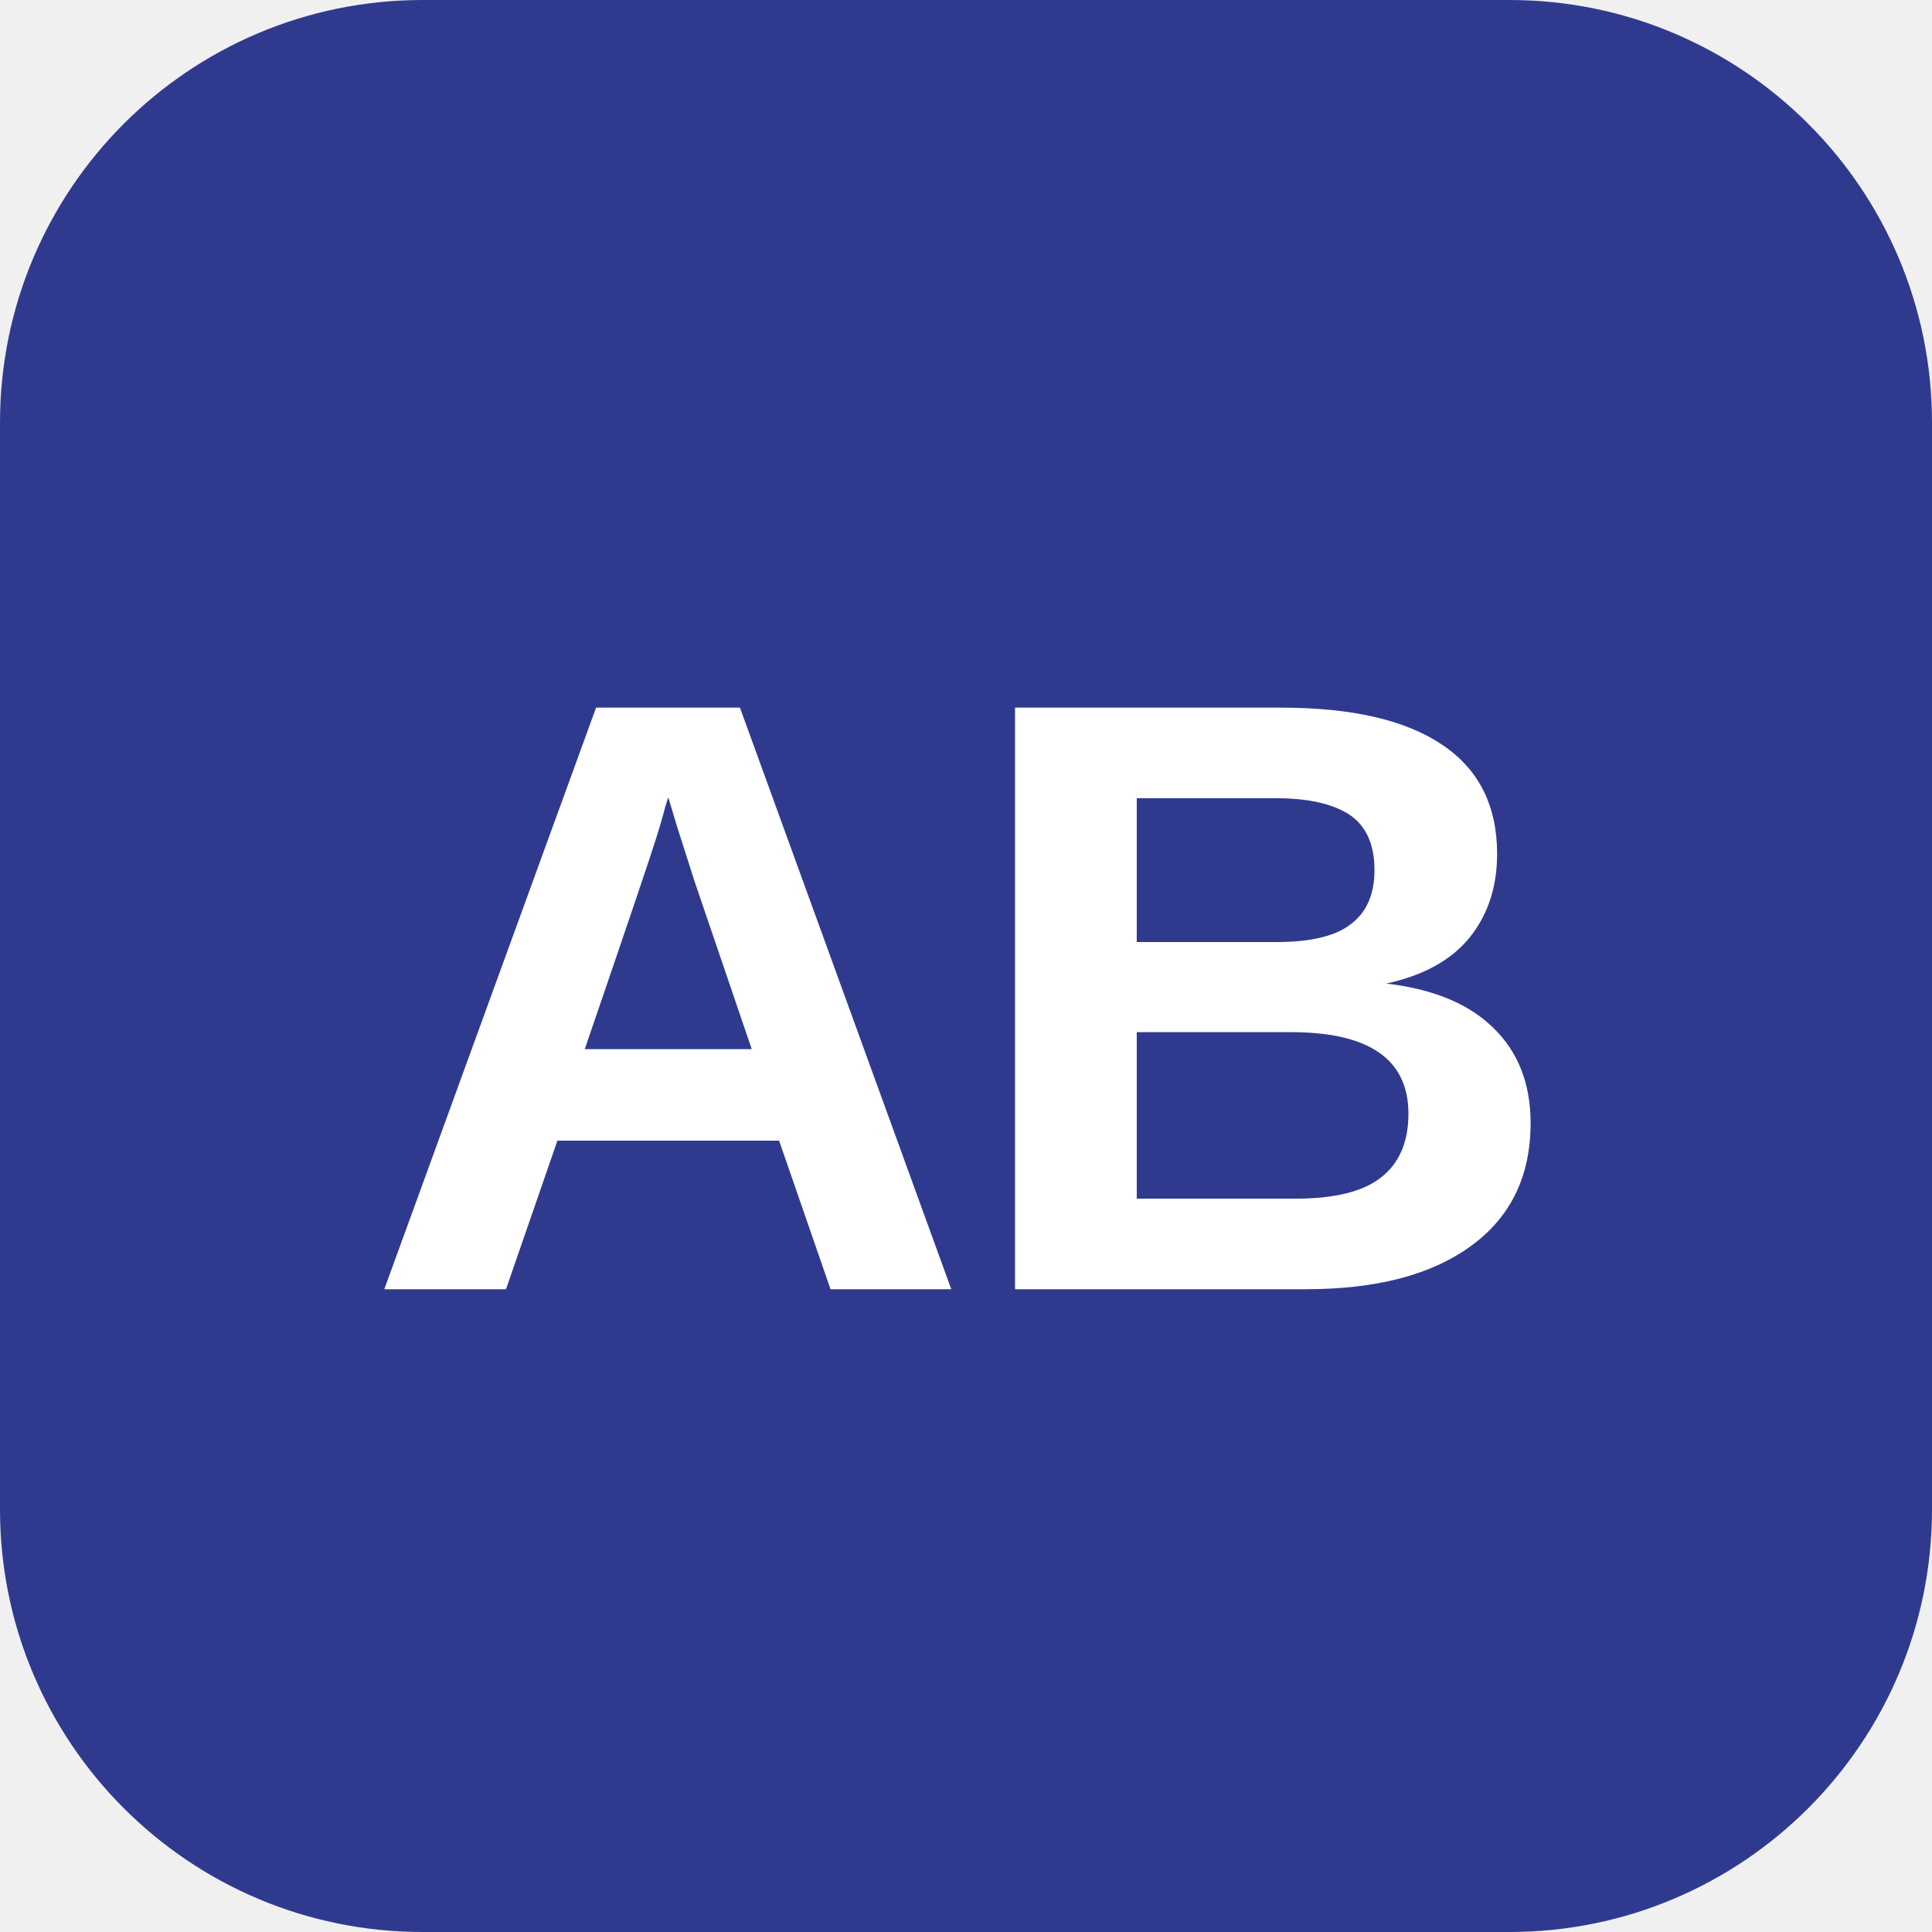
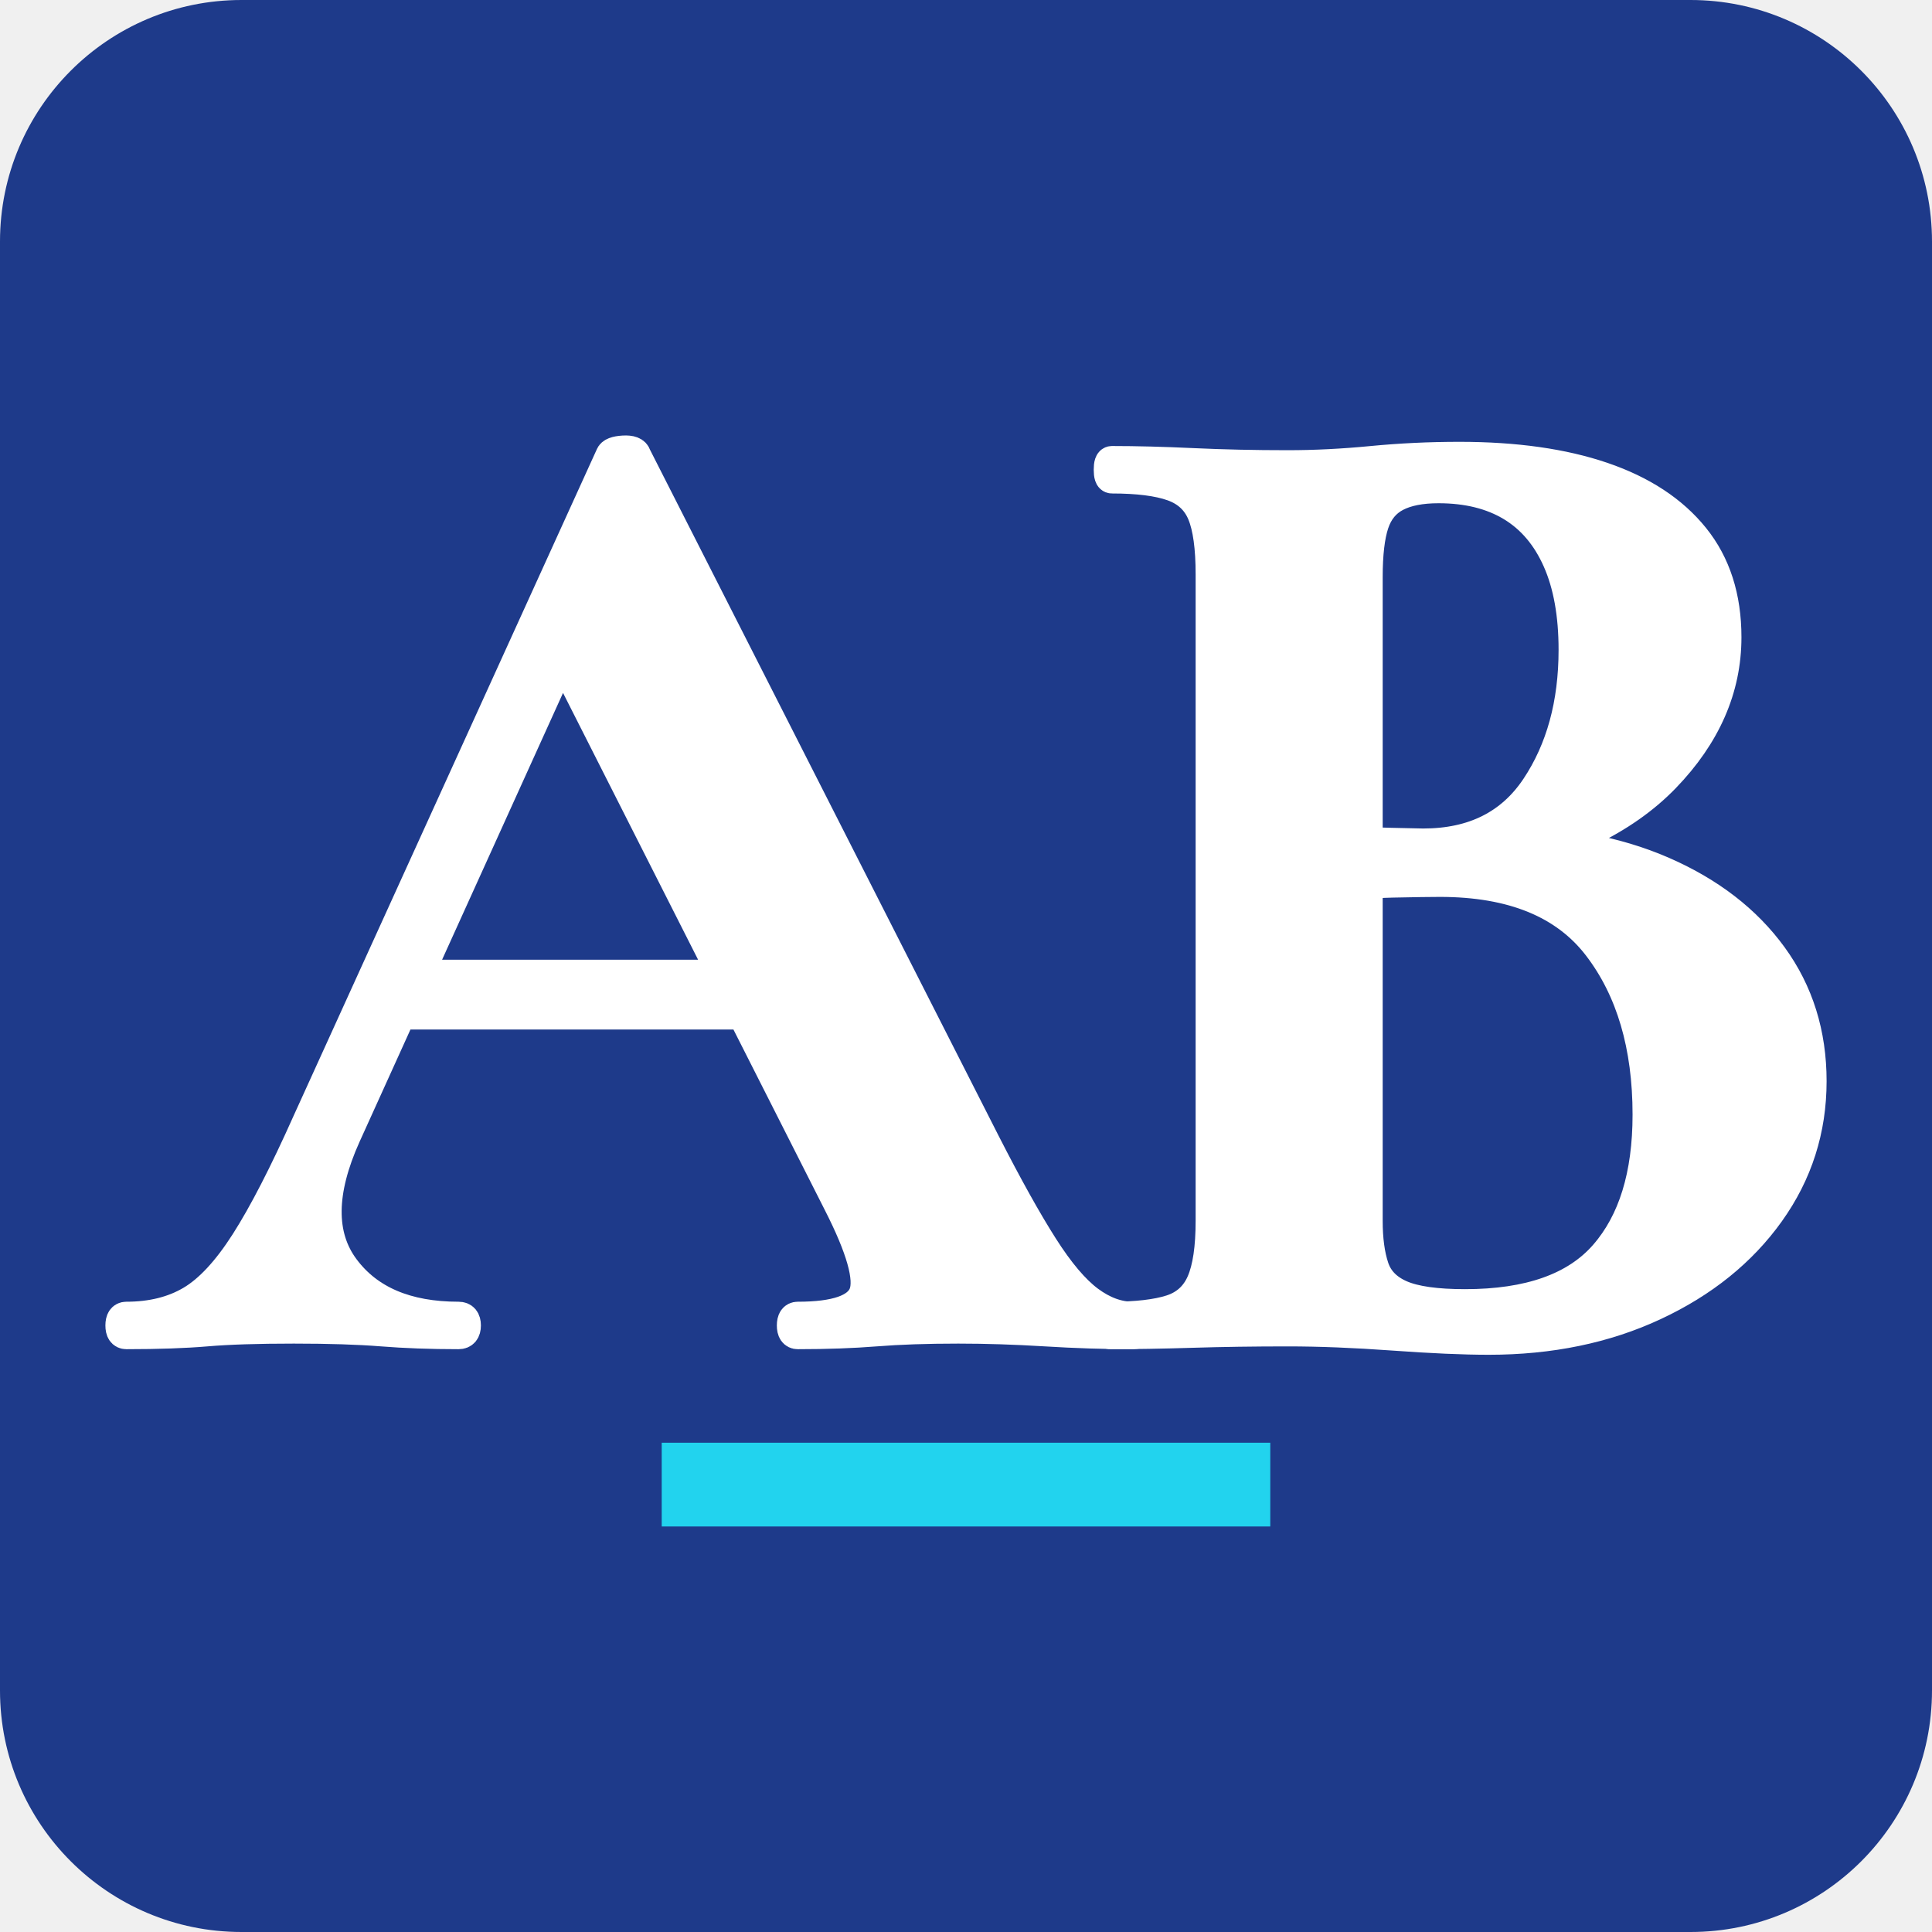
- <svg xmlns="http://www.w3.org/2000/svg" viewBox="0 0 64 64">
-   <rect width="64" height="64" rx="14" fill="#2f3a8f" />
-   <text x="32" y="33" fill="#fff" font-family="'Segoe UI', Arial, Helvetica, sans-serif" font-size="28" font-weight="600" text-anchor="middle" dominant-baseline="central" letter-spacing="-0.5">AB</text>
+ <svg xmlns="http://www.w3.org/2000/svg" viewBox="0 0 512 512">
+   <rect x="0" y="0" width="512" height="512" rx="64" fill="#1e3a8a" />
+   <g transform="translate(34.96 353.48) scale(0.36994)">
+     <g fill="#ffffff" stroke="#ffffff" stroke-width="22" stroke-linejoin="round">
+       <path d="M171 -229 186 -257H474L481 -229ZM717 -12Q722 -12 722 -6Q722 0 717 0Q687 0 654.5 -2Q622 -4 592 -4Q558 -4 533 -2Q508 0 477 0Q473 0 473 -6Q473 -12 477 -12Q518 -12 524.5 -28.5Q531 -45 506 -94L303 -495L352 -581L153 -142Q126 -82 152 -47Q178 -12 234 -12Q239 -12 239 -6Q239 0 234 0Q204 0 179 -2Q154 -4 116 -4Q77 -4 53.5 -2Q30 0 -4 0Q-8 0 -8 -6Q-8 -12 -4 -12Q23 -12 42.5 -23.5Q62 -35 81.5 -65.5Q101 -96 126 -152L343 -629Q344 -632 352 -632.5Q360 -633 361 -629L611 -137Q635 -90 652.5 -62.5Q670 -35 685.5 -23.5Q701 -12 717 -12Z" />
+       <path d="M966 -335 977 -353Q1046 -353 1096.5 -331Q1147 -309 1175 -270.5Q1203 -232 1203 -181Q1203 -129 1173 -87Q1143 -45 1090.5 -20.5Q1038 4 972 4Q945 4 903.5 1Q862 -2 828 -2Q792 -2 759.5 -1Q727 0 701 0Q698 0 698 -6Q698 -12 701 -12Q729 -12 744.5 -17Q760 -22 766.5 -37Q773 -52 773 -81V-544Q773 -573 767 -587.5Q761 -602 745.5 -607.5Q730 -613 702 -613Q700 -613 700 -619Q700 -625 702 -625Q728 -625 760 -623.5Q792 -622 828 -622Q857 -622 888 -625Q919 -628 951 -628Q1011 -628 1053.5 -613.5Q1096 -599 1119 -570.5Q1142 -542 1142 -499Q1142 -444 1098 -398.5Q1054 -353 966 -335ZM936 -606Q917 -606 905.5 -600Q894 -594 889.5 -580.5Q885 -567 885 -542V-346L848 -353Q881 -352 902 -351.5Q923 -351 925 -351Q979 -351 1006 -391.5Q1033 -432 1033 -490Q1033 -528 1021.5 -554Q1010 -580 988.5 -593Q967 -606 936 -606ZM955 -21Q1024 -21 1055 -56.5Q1086 -92 1086 -157Q1086 -231 1050.5 -277.5Q1015 -324 937 -324Q927 -324 903 -323.5Q879 -323 852 -318L885 -330V-81Q885 -61 889.5 -47.5Q894 -34 909 -27.5Q924 -21 955 -21Z" />
+     </g>
+     <rect x="379.52" y="78" width="435.96" height="60" fill="#22d3ee" />
+   </g>
</svg>
